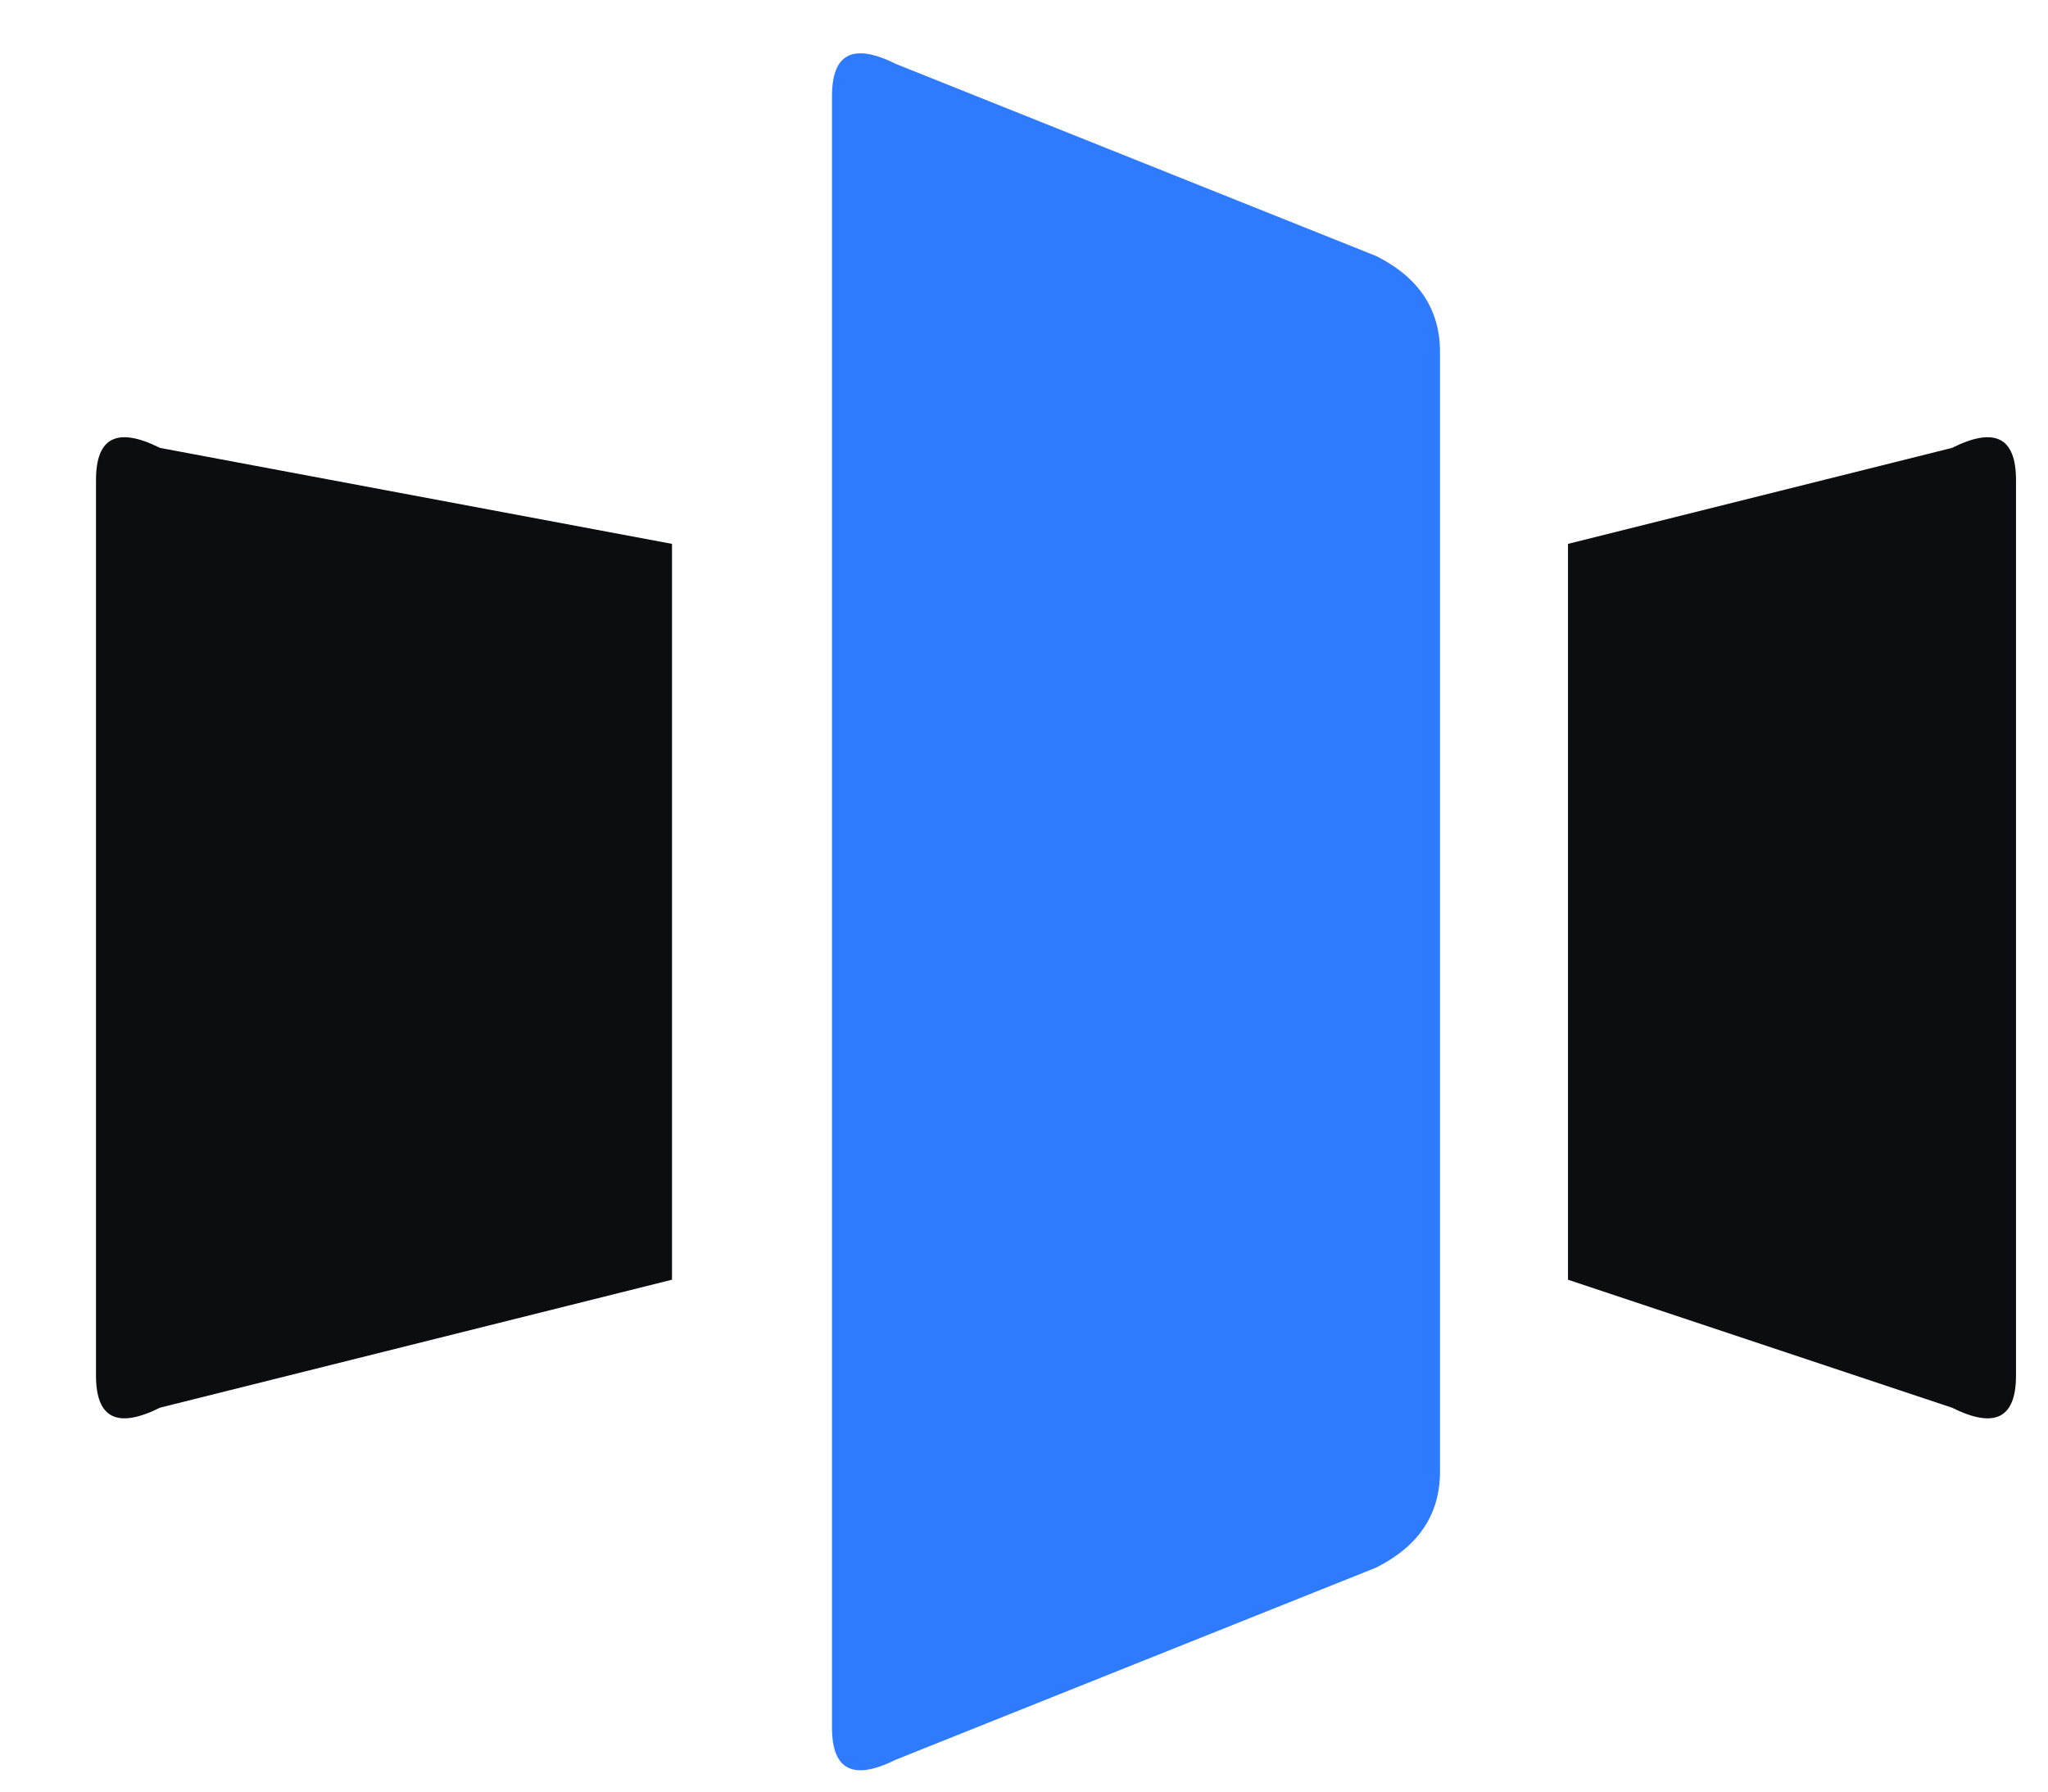
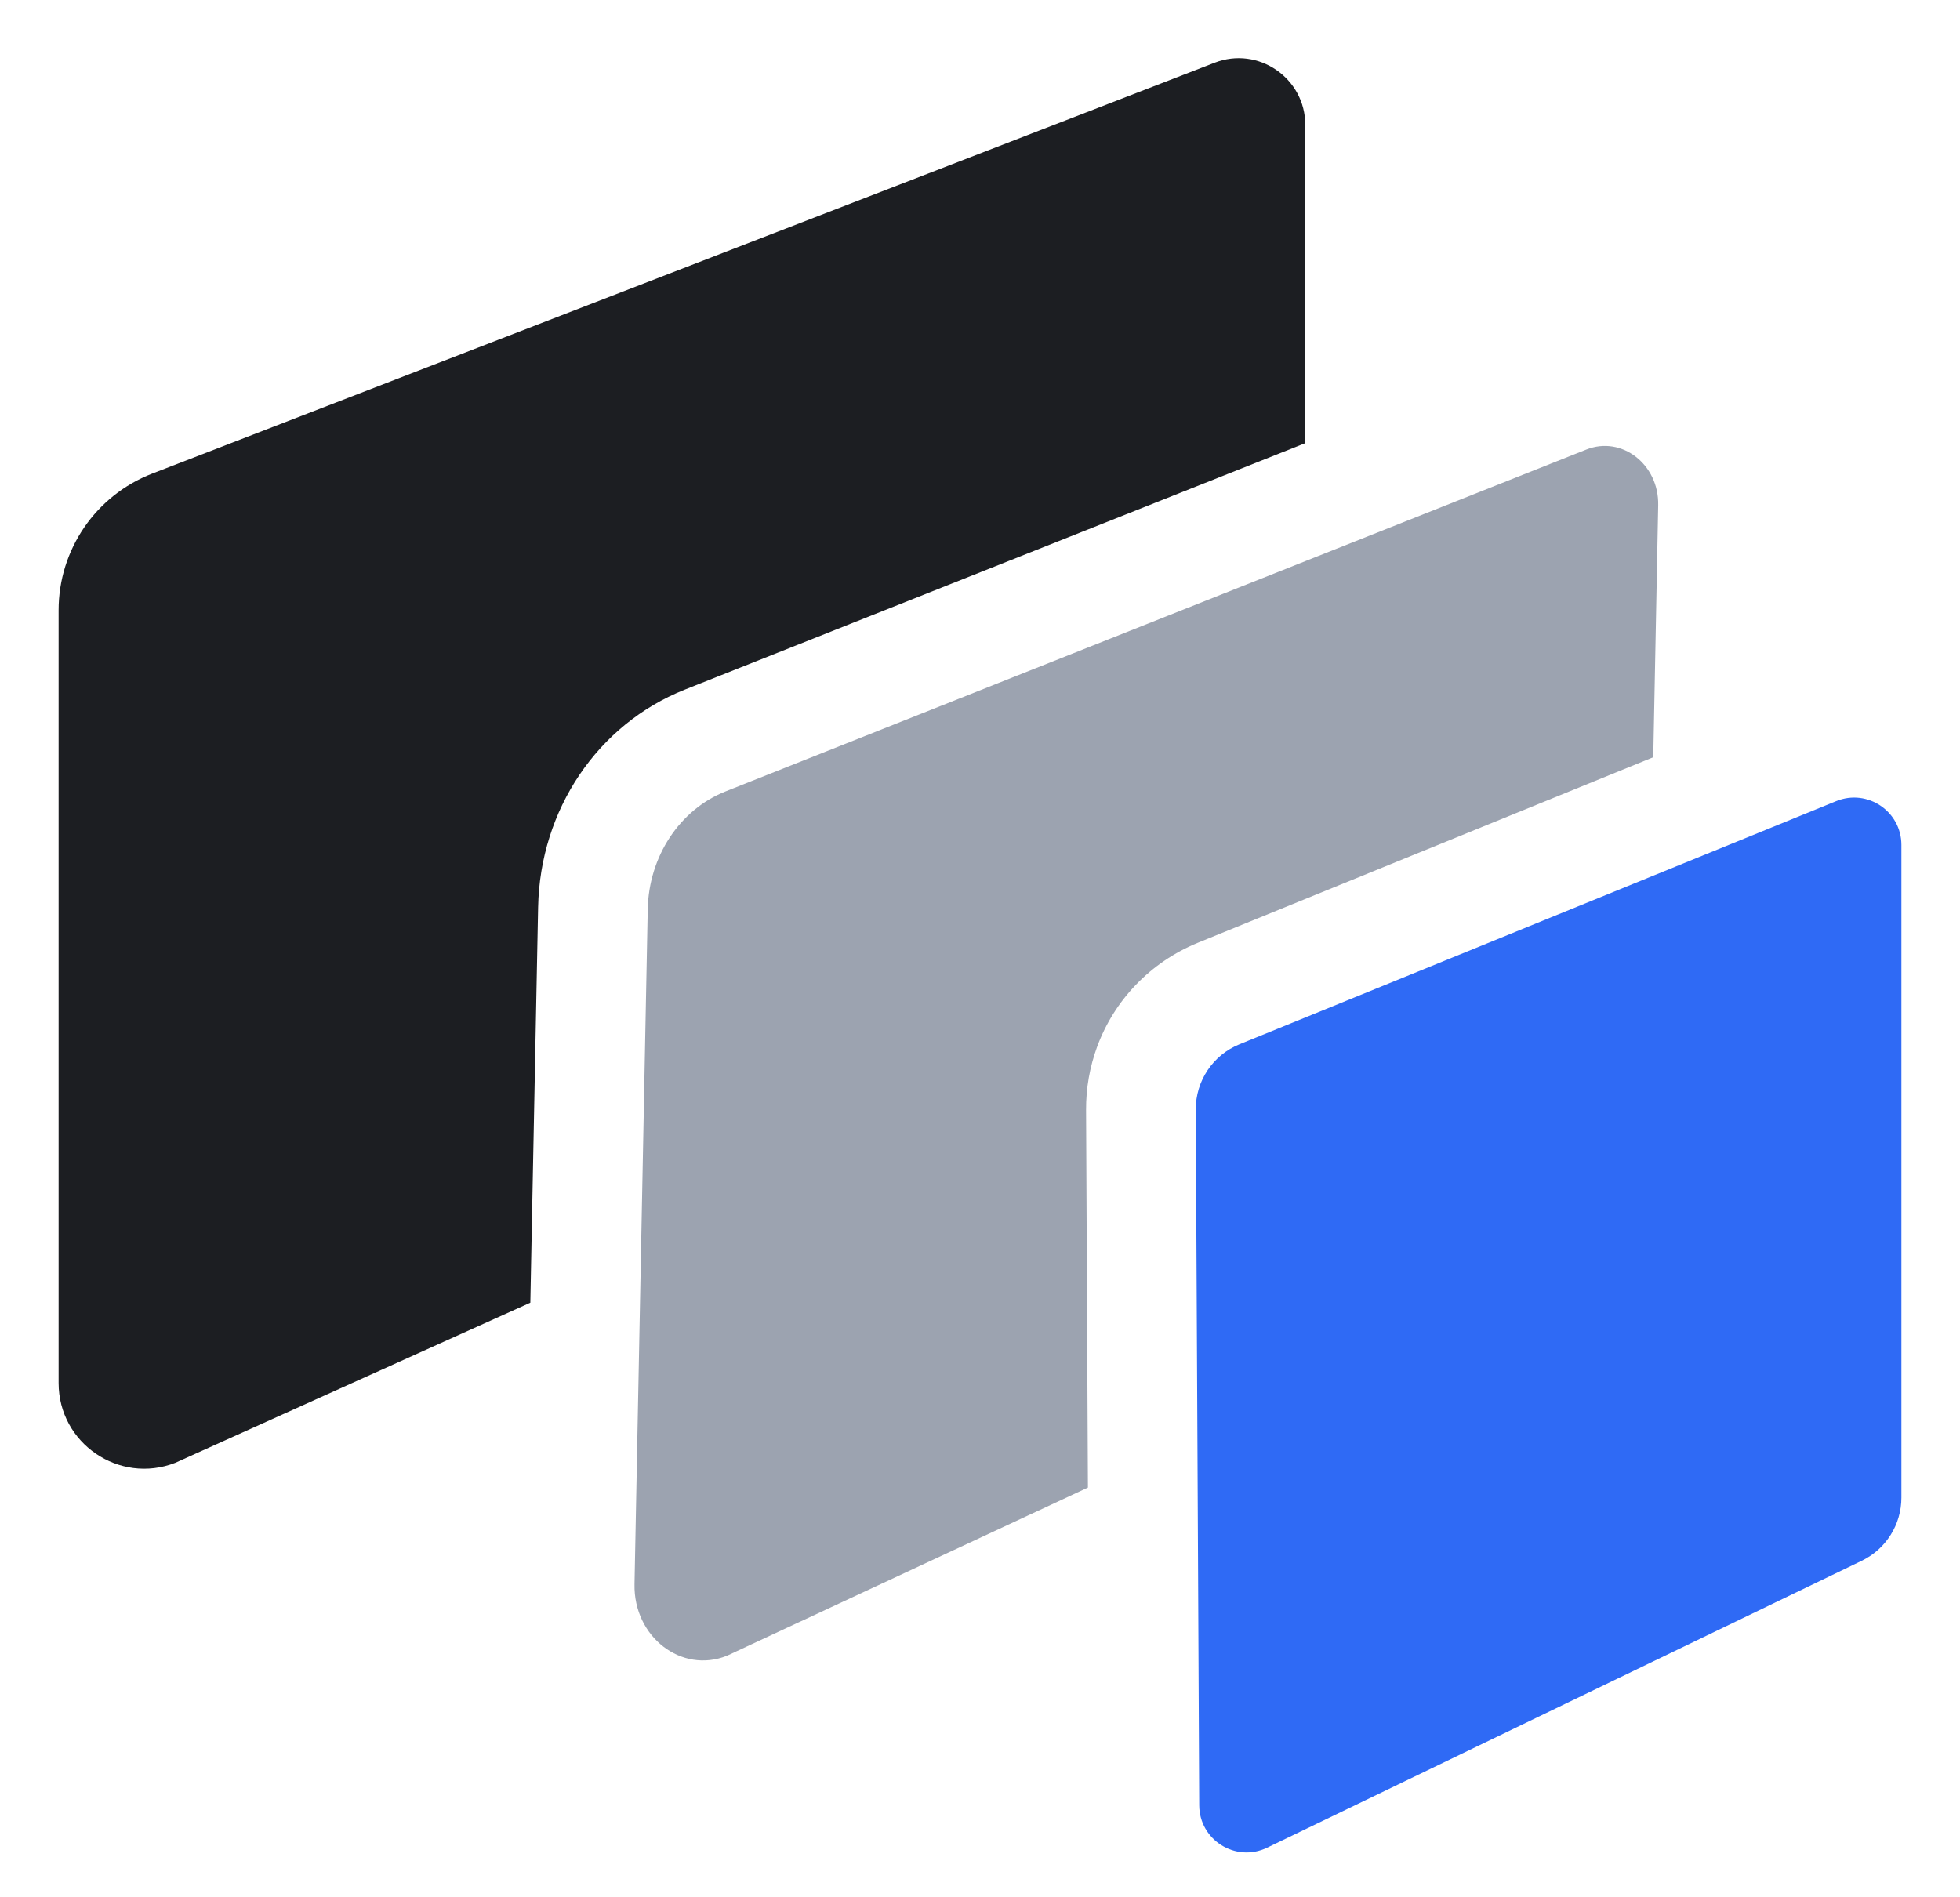
- <svg xmlns="http://www.w3.org/2000/svg" viewBox="0 0 64 56" color="#0B0D10" fill="#0B0D10">
-   <path d="M3 15Q3 13 5 14L21 17V40L5 44Q3 45 3 43Z M49 17L61 14Q63 13 63 15V43Q63 45 61 44L49 40Z" />
-   <path fill="#2F7BFF" d="M26 3Q26 1 28 2L43 8Q45 9 45 11V46Q45 48 43 49L28 55Q26 56 26 54Z" />
+ <svg xmlns="http://www.w3.org/2000/svg" width="620" zoomAndPan="magnify" viewBox="440 448 620 600" height="600" preserveAspectRatio="xMidYMid meet" version="1.0">
+   <path fill="#2f6af5" d="M 1020.855 701.449 L 997.227 711.082 L 962.23 725.344 L 832.062 778.383 C 823.664 781.801 818.219 789.969 818.25 799.023 L 818.77 902.492 L 818.961 940.68 L 819.344 1019.148 C 819.395 1030.148 830.898 1037.332 840.805 1032.562 L 1028.938 941.773 C 1036.586 938.082 1041.461 930.324 1041.461 921.805 L 1041.461 715.312 C 1041.461 704.68 1030.695 697.445 1020.855 701.449 Z M 1020.855 701.449 " fill-opacity="1" fill-rule="nonzero" />
+   <path fill="#1c1e22" d="M 824.188 467.863 L 488.168 597.824 C 470.301 604.73 458.539 621.887 458.539 641.043 L 458.539 885.543 C 458.539 904.613 477.695 917.707 495.457 910.789 L 607.758 860.133 L 610.219 735.012 C 610.824 704.148 629.043 677.137 656.645 666.168 L 852.895 588.199 L 852.895 487.539 C 852.898 472.707 838.012 462.5 824.188 467.863 Z M 824.188 467.863 " fill-opacity="1" fill-rule="nonzero" />
+   <path fill="#9ca3b0" d="M 941.793 590.227 L 852.898 625.531 L 669.461 698.398 C 654.992 704.164 645.227 718.957 644.895 735.68 L 642.762 844.32 L 640.711 949.195 C 640.383 965.852 655.562 977.594 669.945 971.836 L 784.137 918.625 L 783.551 799.195 C 783.512 792.238 784.73 785.508 787.02 779.242 C 792.414 764.512 803.793 752.438 818.957 746.242 L 850.844 733.25 L 962.969 687.57 L 964.531 607.852 C 964.801 594.914 953 585.77 941.793 590.227 Z M 941.793 590.227 " fill-opacity="1" fill-rule="nonzero" />
</svg>
